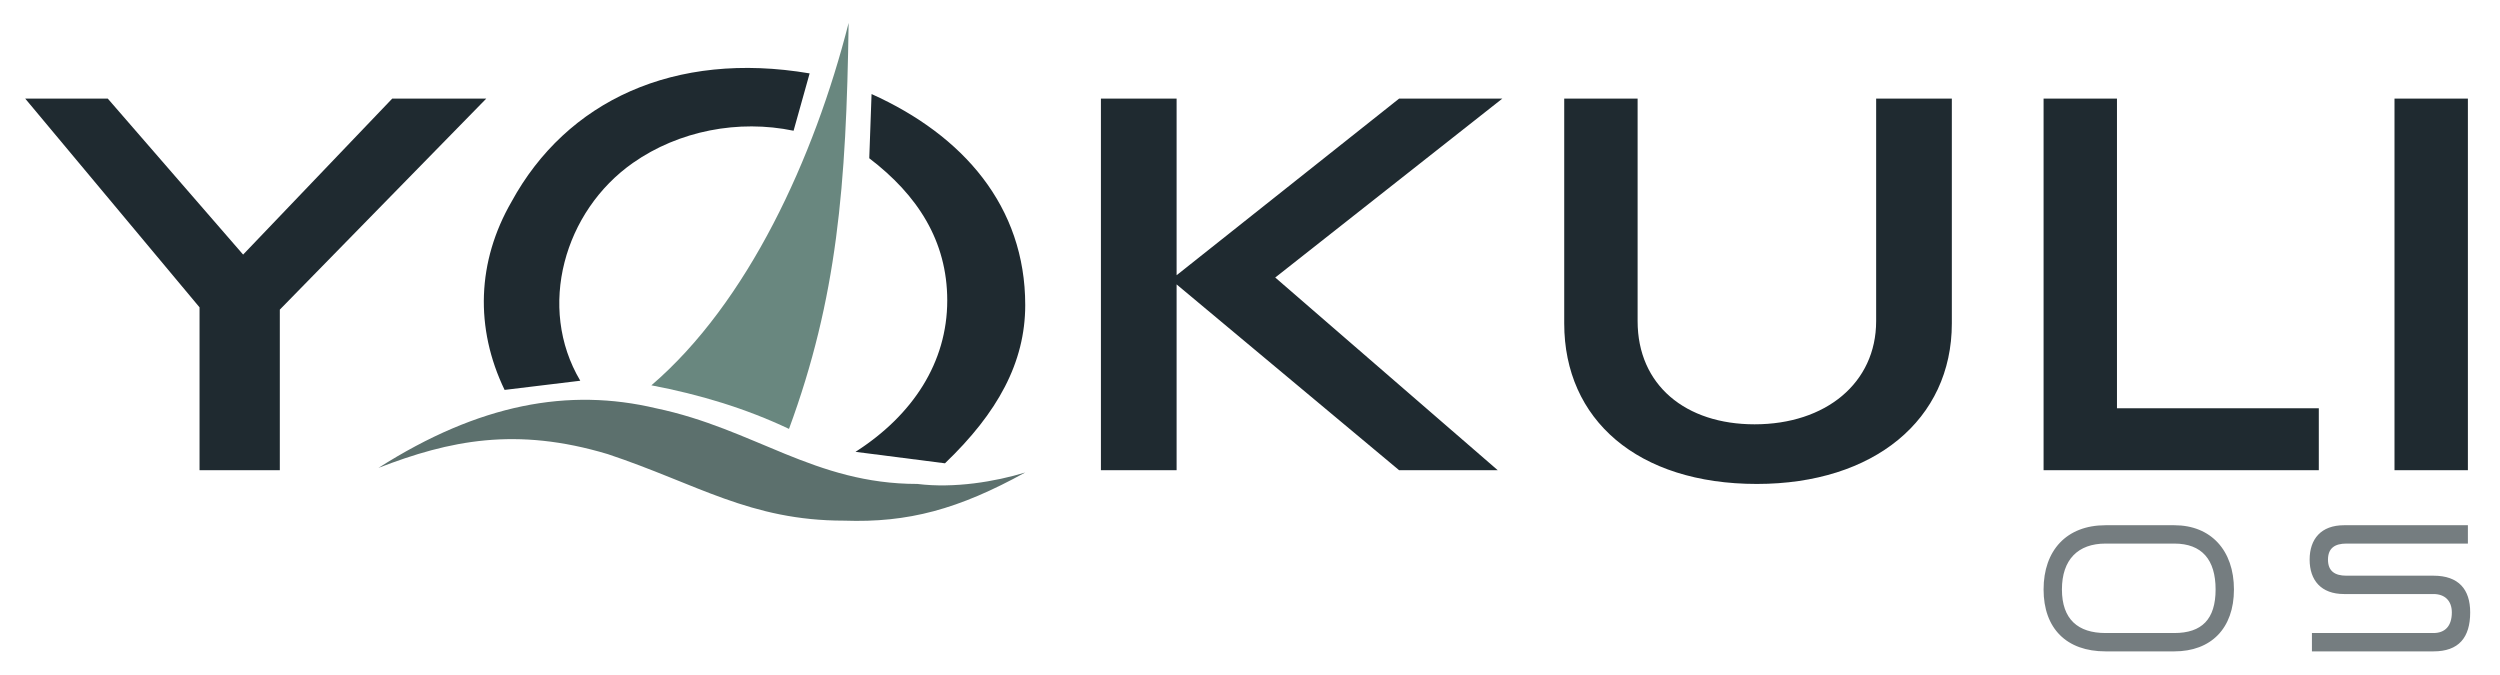
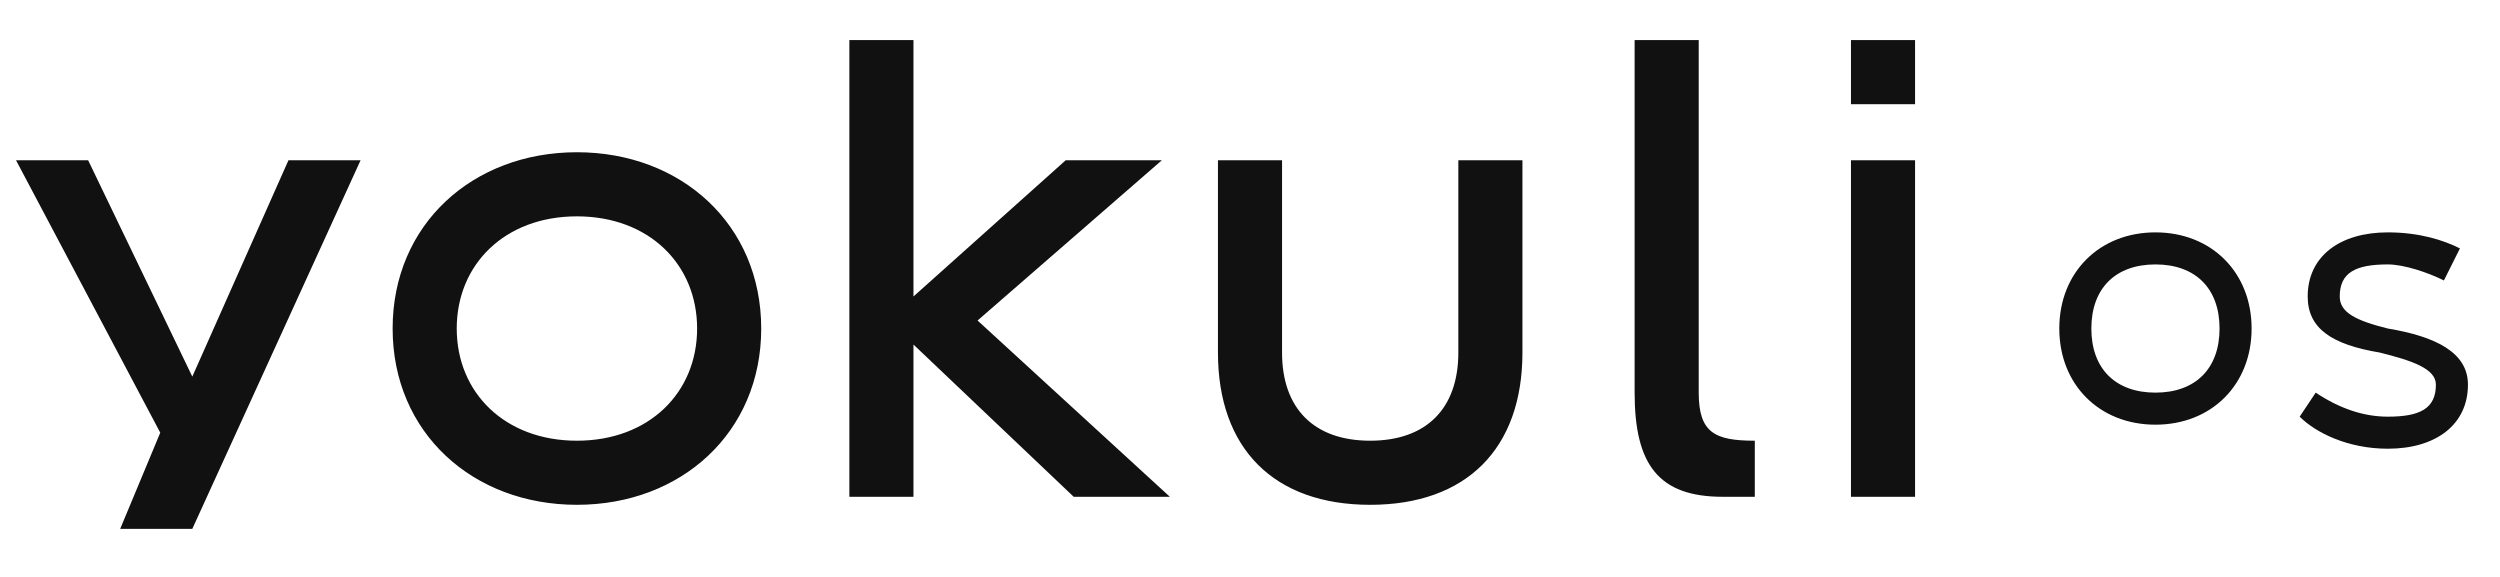
- <svg xmlns="http://www.w3.org/2000/svg" width="1090" height="294" viewBox="0 0 1090 294">
-   <path id="letters" fill="#1F2A30" d="M11 43H47L106 111L171 43H212L122 135V205H87V134Z M480 43H513V120L610 43H655L556 121L653 205H610L513 124V205H480Z M682 43H714V140C714 168 735 185 765 185C796 185 818 167 818 140V43H851V141C851 183 817 211 766 211C714 211 682 183 682 141Z M891 43H923V178H1011V205H891Z M1044 43H1076V205H1044Z" />
-   <path id="ring" fill="#1F2A30" d="M353 32C294 22 247 44 223 88C208 114 207 143 220 170L253 166C234 134 246 92 276 71C296 57 322 52 346 57Z M380 41L379 69C400 85 413 105 413 131C413 158 398 181 373 197L412 202C435 180 447 158 447 133C447 90 420 59 380 41Z" />
-   <path id="sail" fill="#69877F" d="M370 10C369 81 365 130 344 187C325 178 305 172 284 168C326 132 355 69 370 10Z" />
-   <path id="wake" fill="#5C706D" d="M165 204C209 176 248 169 286 178C329 187 355 211 400 211C416 213 434 210 447 206C418 222 396 228 368 227C327 227 304 211 265 198C225 186 196 192 165 204Z" />
-   <path id="os" fill="#757D80" fill-rule="evenodd" d="M918 229H948C964 229 974 240 974 257C974 274 964 284 948 284H918C901 284 891 274 891 257C891 240 901 229 918 229Z M918 237C906 237 899 244 899 257C899 270 906 276 918 276H948C960 276 966 270 966 257C966 244 960 237 948 237Z M1076 229H1022C1012 229 1007 235 1007 244C1007 253 1012 259 1022 259H1061C1066 259 1069 262 1069 267C1069 273 1066 276 1061 276H1008V284H1061C1072 284 1077 278 1077 267C1077 257 1072 251 1061 251H1023C1018 251 1015 249 1015 244C1015 239 1018 237 1023 237H1076Z" />
+ <svg xmlns="http://www.w3.org/2000/svg" width="312" height="72" viewBox="0 0 312 72">
+   <path id="letters" fill="#111111" fill-rule="evenodd" d="M2 20H11L24 47L36 20H45L24 66H15L20 54Z M72 19C85 19 95 28 95 41C95 54 85 63 72 63C59 63 49 54 49 41C49 28 59 19 72 19Z M72 27C63 27 57 33 57 41C57 49 63 55 72 55C81 55 87 49 87 41C87 33 81 27 72 27Z M106 5H114V37L133 20H145L122 40L146 62H134L114 43V62H106Z M152 20H160V44C160 51 164 55 171 55C178 55 182 51 182 44V20H190V44C190 56 183 63 171 63C159 63 152 56 152 44Z M204 5H212V49C212 54 214 55 219 55V62H215C207 62 204 58 204 49Z M231 20H239V62H231Z M231 5H239V13H231Z" />
+   <path id="os" fill="#111111" fill-rule="evenodd" d="M269 29C276 29 281 34 281 41C281 48 276 53 269 53C262 53 257 48 257 41C257 34 262 29 269 29Z M269 33C264 33 261 36 261 41C261 46 264 49 269 49C274 49 277 46 277 41C277 36 274 33 269 33Z M307 31L305 35C303 34 300 33 298 33C294 33 292 34 292 37C292 39 294 40 298 41C304 42 308 44 308 48C308 53 304 56 298 56C293 56 289 54 287 52L289 49C292 51 295 52 298 52C302 52 304 51 304 48C304 46 301 45 297 44C291 43 288 41 288 37C288 32 292 29 298 29C302 29 305 30 307 31Z" />
</svg>
